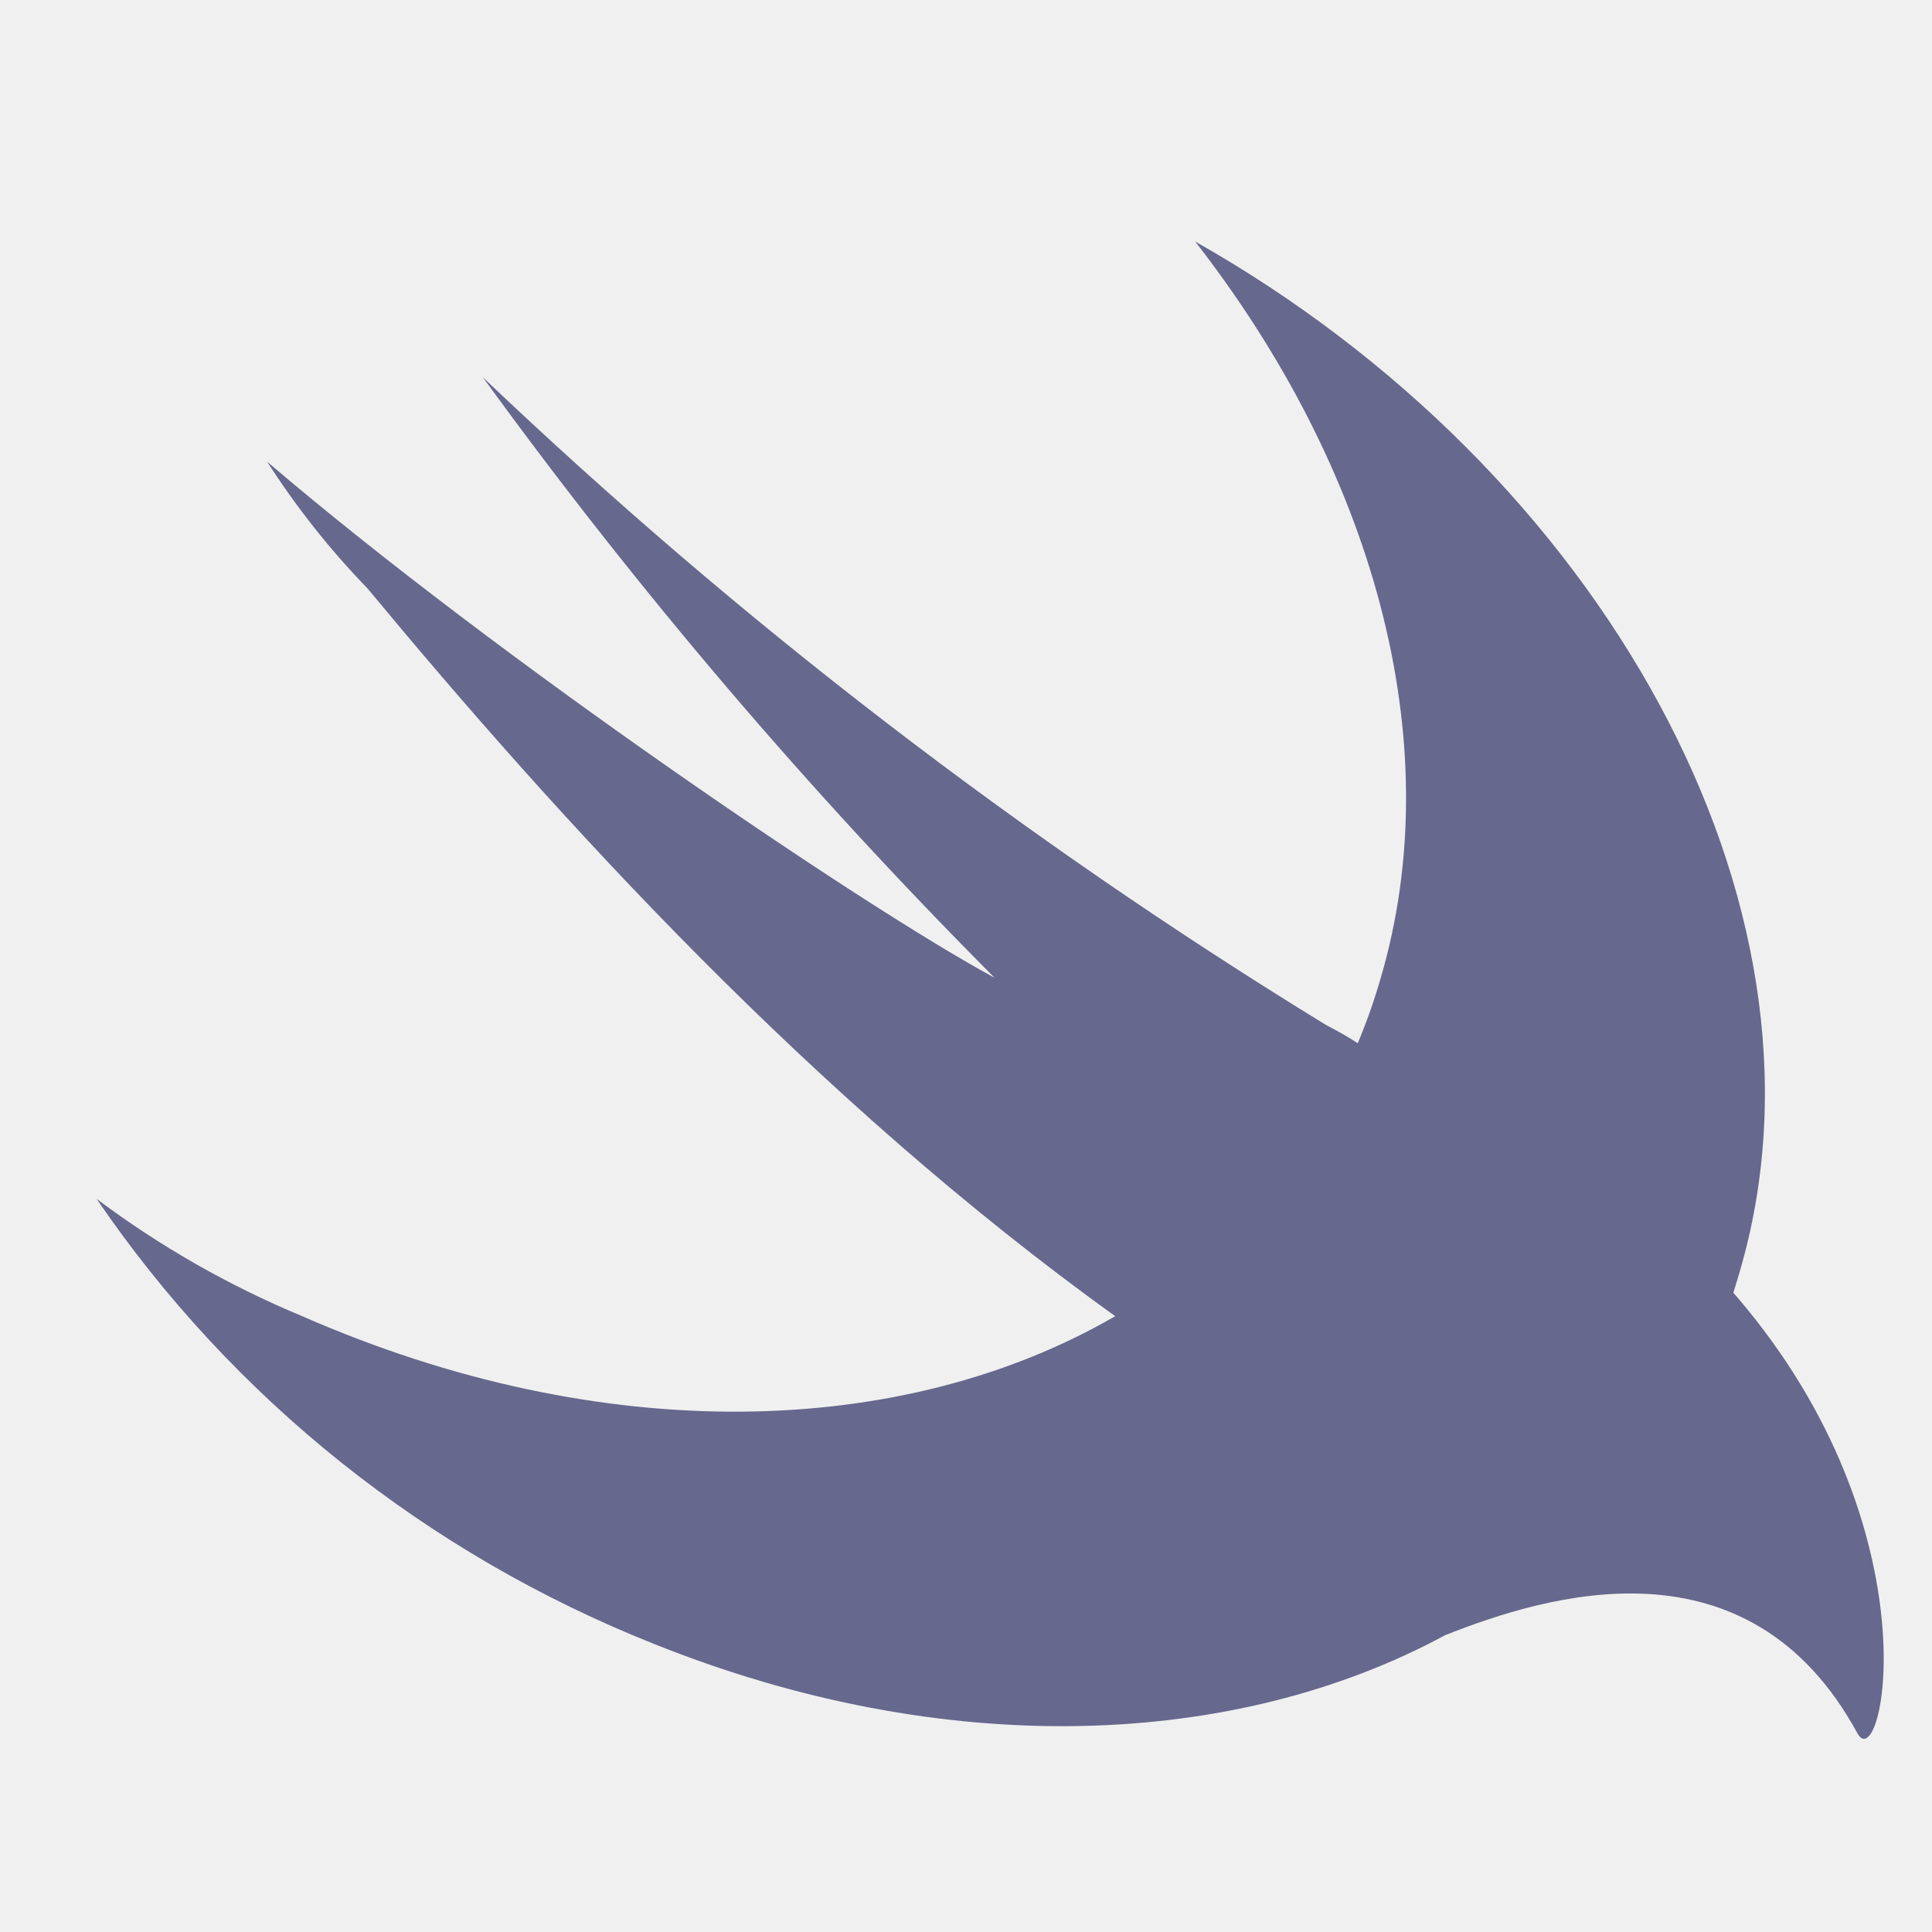
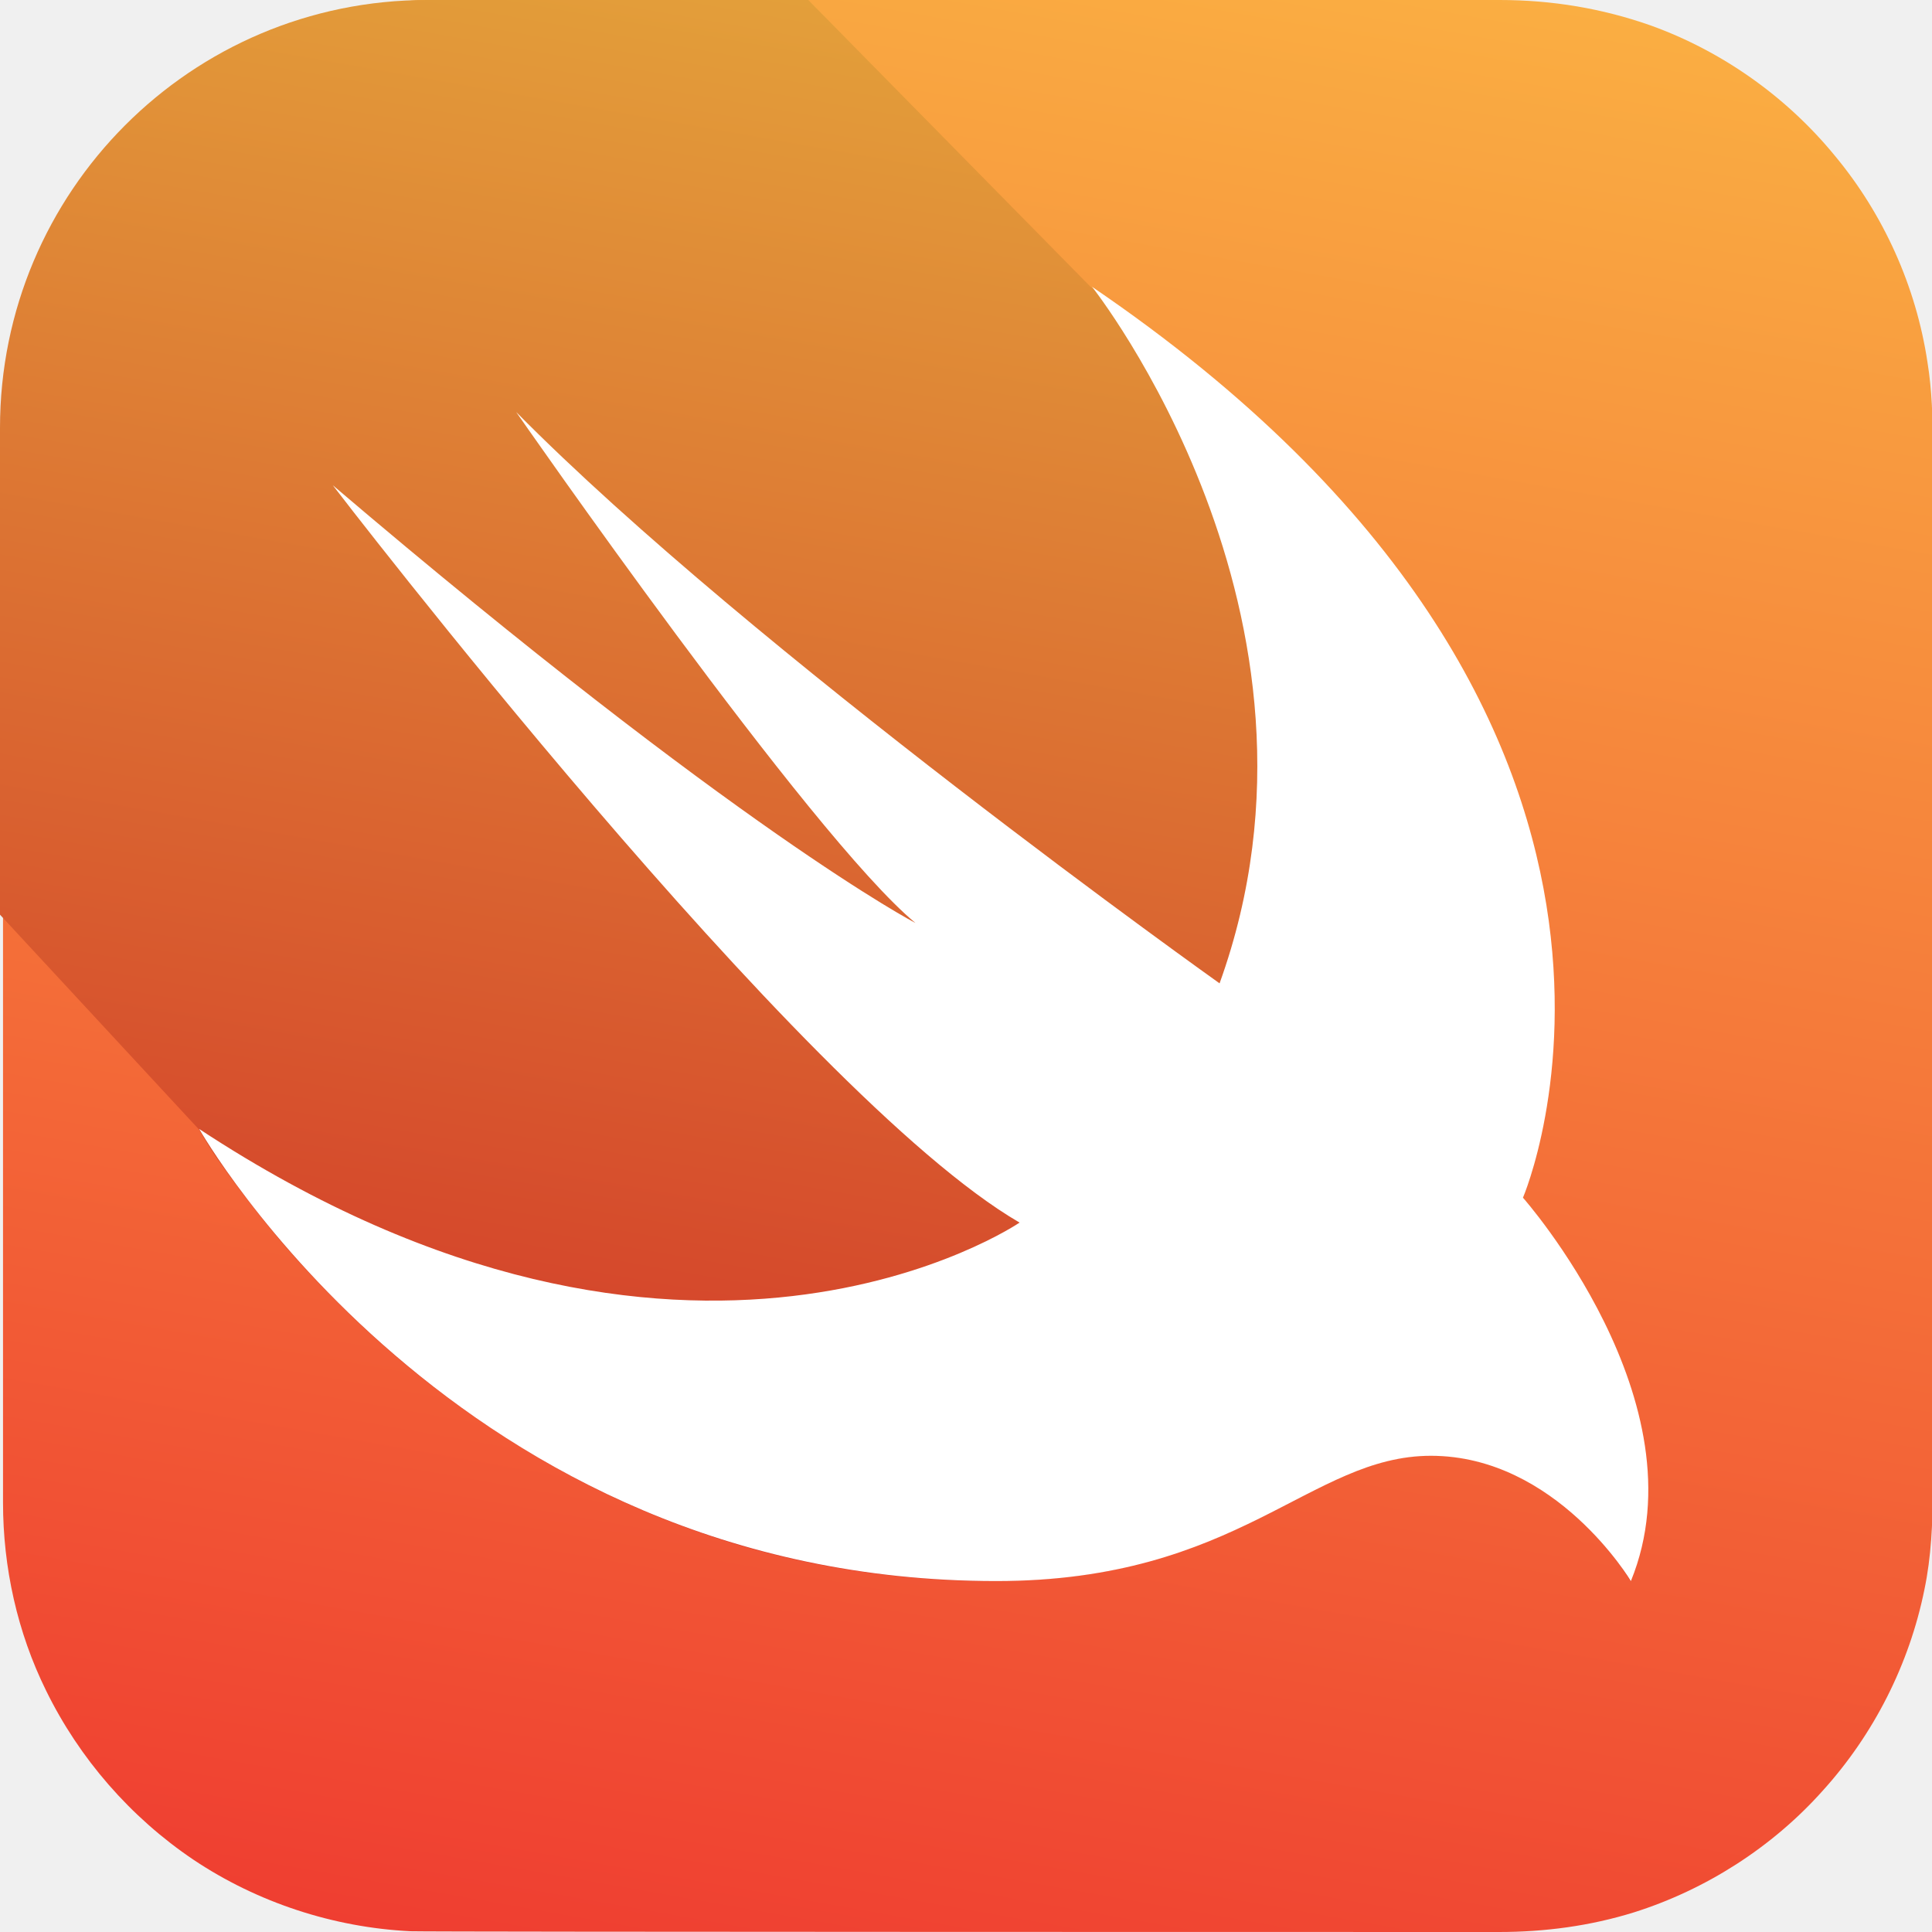
- <svg xmlns="http://www.w3.org/2000/svg" width="40" height="40" viewBox="0 0 40 40" fill="none" class="change-lang-btn-icon svg replaced-svg">
-   <path fill-rule="evenodd" clip-rule="evenodd" d="M29.92 33.855C32.026 33.02 36.197 31.741 38.453 35.881C38.971 36.853 40.121 31.706 35.962 26.851L35.887 26.766C35.908 26.696 35.929 26.629 35.949 26.563C35.989 26.432 36.027 26.306 36.064 26.17C38.159 18.689 33.157 9.755 24.744 5C28.378 9.663 30.041 15.295 28.586 20.25C28.454 20.708 28.295 21.159 28.111 21.599C27.938 21.484 27.723 21.361 27.444 21.215C21.16 17.364 15.311 12.871 9.996 7.81C13.194 12.216 16.735 16.373 20.59 20.242C17.89 18.785 10.302 13.638 5.531 9.559C6.133 10.498 6.828 11.377 7.607 12.181C11.554 16.94 16.85 22.768 23.089 27.25C18.706 29.791 12.484 29.98 6.257 27.25C4.739 26.619 3.309 25.803 2 24.821C4.817 28.956 8.837 32.166 13.539 34.035C19.569 36.453 25.561 36.211 29.92 33.855Z" fill="#25265E" fill-opacity="0.67" />
+ <svg xmlns="http://www.w3.org/2000/svg" width="2500" height="2500" viewBox="0 0 256 256" preserveAspectRatio="xMinYMin meet">
+   <linearGradient id="a" gradientUnits="userSpaceOnUse" x1="-1845.501" y1="1255.639" x2="-1797.134" y2="981.338" gradientTransform="rotate(180 -846.605 623.252)">
+     <stop offset="0" stop-color="#faae42" />
+     <stop offset="1" stop-color="#ef3e31" />
+   </linearGradient>
+   <path fill="url(#a)" d="M56.9 0h141.8c6.9 0 13.6 1.1 20.1 3.4 9.4 3.4 17.9 9.4 24.3 17.2 6.5 7.8 10.8 17.4 12.3 27.4.6 3.7.7 7.4.7 11.1V197.4c0 4.4-.2 8.9-1.1 13.2-2 9.9-6.7 19.2-13.5 26.7-6.7 7.5-15.5 13.1-25 16.1-5.8 1.8-11.8 2.6-17.9 2.6-2.7 0-142.1 0-144.2-.1-10.2-.5-20.3-3.8-28.8-9.5-8.3-5.6-15.1-13.4-19.5-22.4-3.8-7.7-5.7-16.3-5.7-24.9V56.9C.2 48.4 2 40 5.7 32.4c4.3-9 11-16.9 19.3-22.5C33.5 4.1 43.5.7 53.7.2c1-.2 2.1-.2 3.2-.2z" />
+   <linearGradient id="b" gradientUnits="userSpaceOnUse" x1="130.612" y1="4.136" x2="95.213" y2="204.893">
+     <stop offset="0" stop-color="#e39f3a" />
+     <stop offset="1" stop-color="#d33929" />
+   </linearGradient>
+   <path fill="url(#b)" d="M216 209.4c-.9-1.4-1.9-2.8-3-4.1-2.5-3-5.4-5.6-8.6-7.8-4-2.7-8.7-4.4-13.5-4.6-3.4-.2-6.8.4-10 1.6-3.2 1.1-6.3 2.7-9.3 4.3-3.5 1.8-7 3.6-10.7 5.1-4.4 1.8-9 3.2-13.7 4.2-5.9 1.1-11.9 1.5-17.8 1.4-10.7-.2-21.4-1.8-31.6-4.8-9-2.7-17.6-6.4-25.7-11.1-7.1-4.1-13.7-8.8-19.9-14.1-5.1-4.4-9.8-9.1-14.2-14.1-3-3.5-5.9-7.2-8.6-11-1.1-1.5-2.1-3.1-3-4.7L0 121.2V56.7C0 25.4 25.3 0 56.6 0h50.5l37.4 38c84.4 57.4 57.1 120.7 57.1 120.7s24 27 14.4 50.7z" />
+   <path fill="#FFF" d="M144.7 38c84.4 57.4 57.1 120.7 57.1 120.7s24 27.1 14.3 50.8c0 0-9.9-16.6-26.5-16.6-16 0-25.4 16.6-57.6 16.6-71.7 0-105.6-59.9-105.6-59.9C91 192.1 135.1 162 135.1 162c-29.1-16.9-91-97.7-91-97.7 53.9 45.9 77.2 58 77.2 58-13.9-11.5-52.9-67.7-52.9-67.7 31.2 31.6 93.2 75.7 93.2 75.7C179.2 81.5 144.7 38 144.7 38z" />
</svg>
